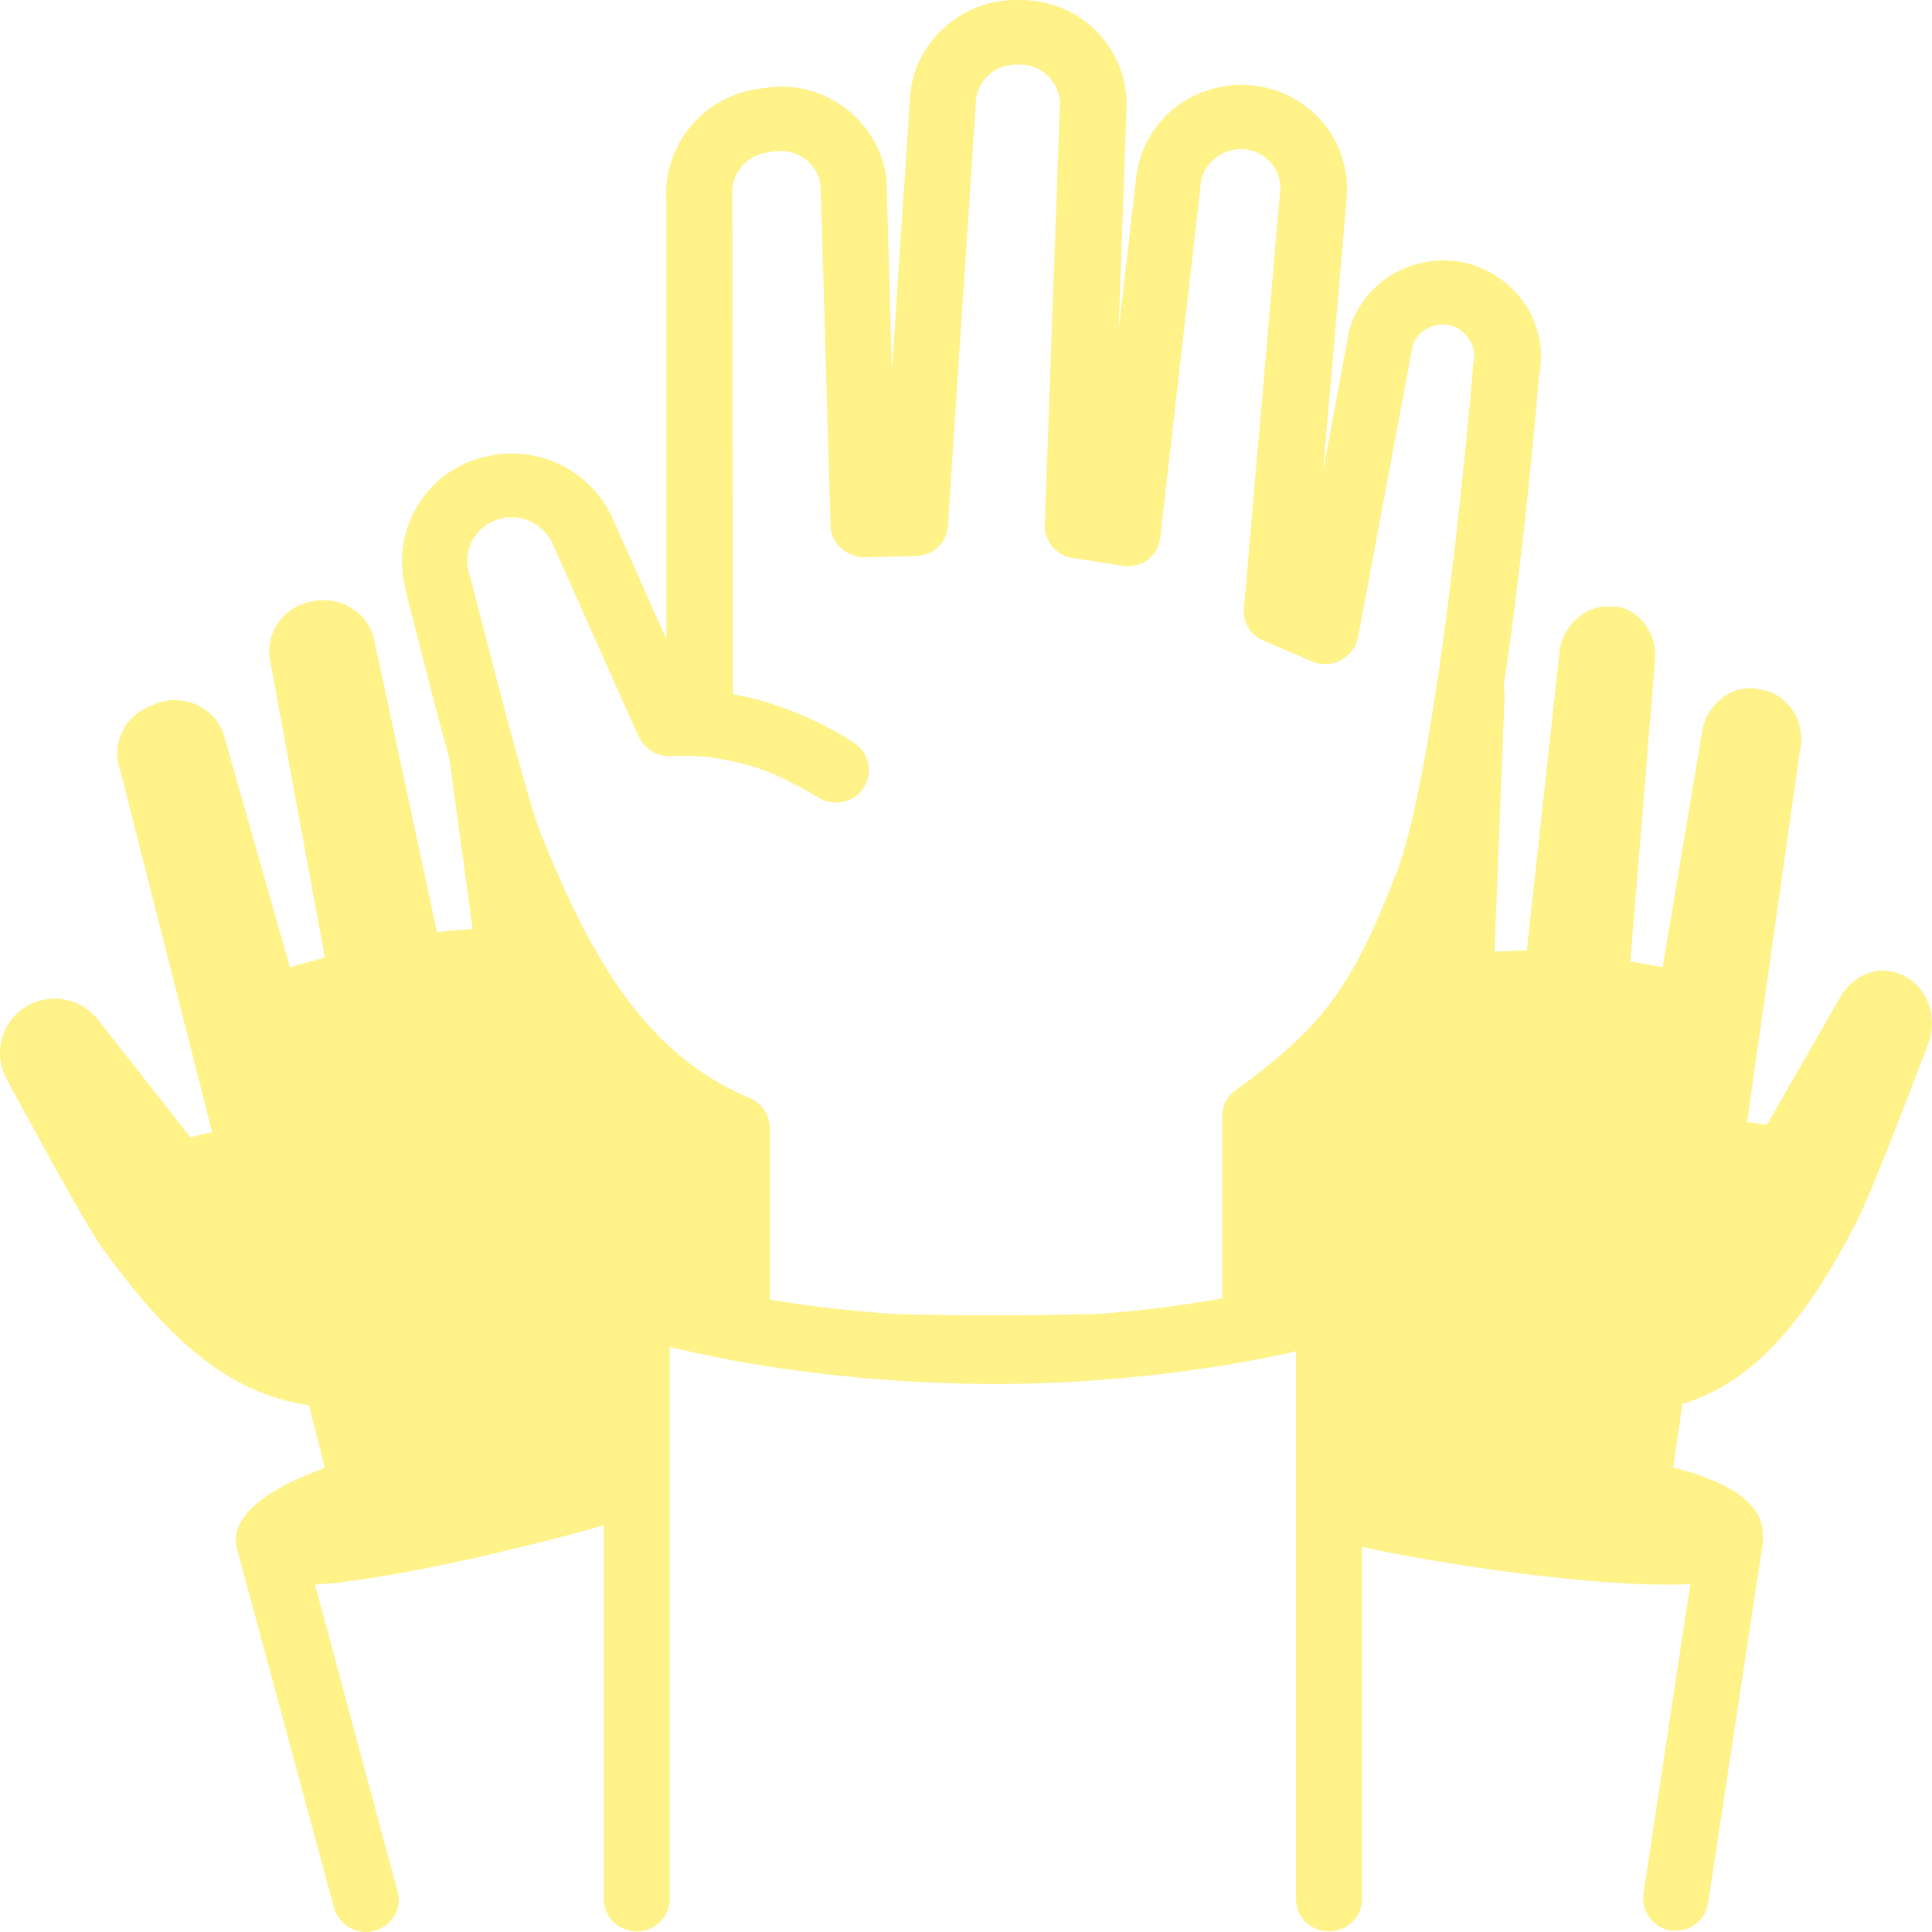
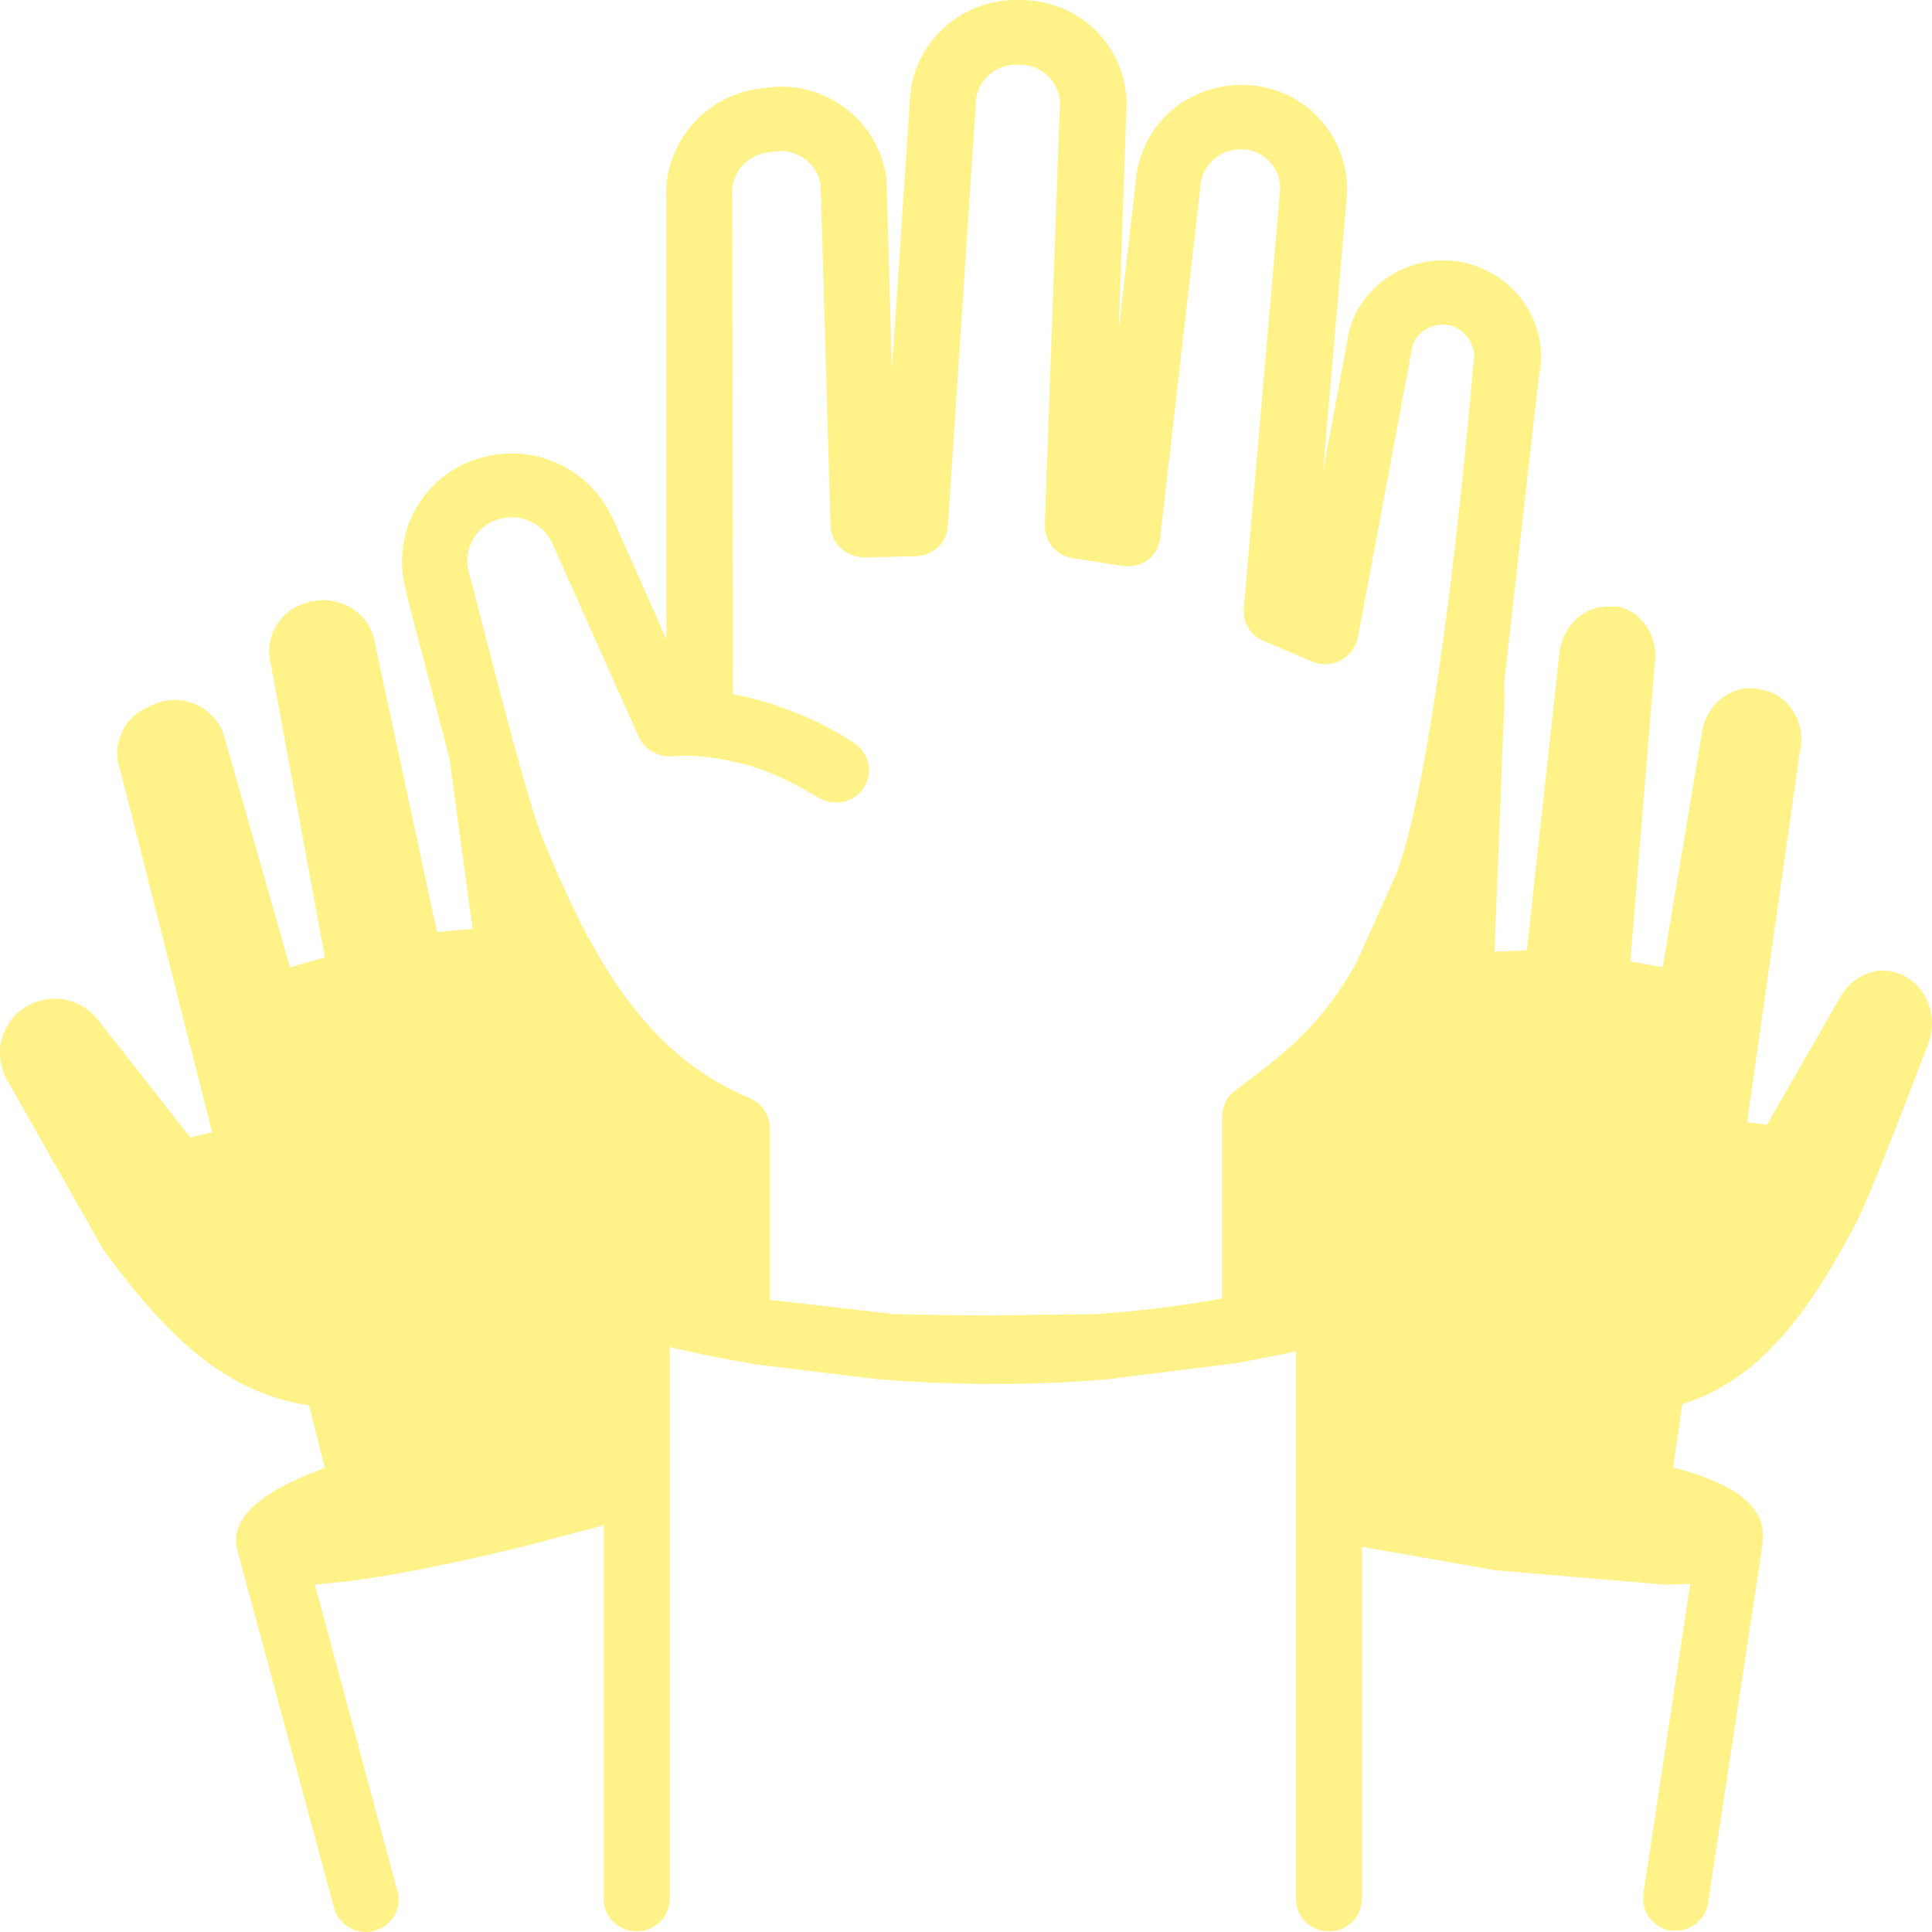
- <svg xmlns="http://www.w3.org/2000/svg" width="48" height="48" viewBox="0 0 48 48" fill="none">
-   <path d="M47.27 24.226C47.122 24.161 46.958 24.113 46.795 24.113C46.385 24.113 45.992 24.34 45.746 24.728L43.895 27.951C43.895 27.951 43.715 27.902 43.404 27.886L44.714 18.688C44.878 18.007 44.501 17.343 43.895 17.165L43.748 17.133C43.126 16.971 42.486 17.392 42.307 18.072L41.307 24.031L40.505 23.886L41.111 16.485C41.209 15.789 40.767 15.157 40.144 15.06L40.079 15.077C39.456 14.996 38.867 15.465 38.752 16.146L37.933 23.611L37.13 23.643L37.376 17.409C37.392 17.279 37.376 17.166 37.359 17.052C37.867 13.619 38.195 9.927 38.228 9.376C38.49 8.21 37.835 7.044 36.704 6.623C36.082 6.38 35.377 6.429 34.771 6.721C34.165 7.012 33.723 7.546 33.526 8.178C33.526 8.21 33.51 8.243 33.51 8.259L32.871 11.708L33.461 4.874V4.842C33.543 3.449 32.495 2.251 31.102 2.121C30.398 2.057 29.694 2.267 29.153 2.704C28.612 3.158 28.285 3.773 28.219 4.486L27.793 8.194L27.99 2.575V2.526C27.941 1.101 26.794 0 25.353 0H25.238C23.797 0 22.617 1.15 22.601 2.575L22.159 9.198L22.027 4.535V4.47C21.945 3.773 21.601 3.158 21.045 2.721C20.488 2.283 19.8 2.089 19.112 2.17L18.883 2.202C17.49 2.364 16.458 3.611 16.557 4.988V15.886L15.197 12.825C15.197 12.809 15.181 12.809 15.181 12.793C14.591 11.611 13.248 11.012 11.97 11.368C10.561 11.74 9.71 13.182 10.07 14.607L10.119 14.834C10.496 16.291 10.84 17.7 11.167 18.85L11.741 23.076L10.856 23.157L9.284 15.838C9.103 15.174 8.399 14.785 7.728 14.947L7.662 14.963C6.974 15.125 6.548 15.821 6.728 16.502L8.071 23.789L7.203 24.032L5.549 18.218C5.303 17.554 4.55 17.231 3.894 17.474L3.747 17.538C3.092 17.781 2.748 18.494 2.993 19.158L5.27 28.13C4.926 28.195 4.73 28.259 4.73 28.259L2.404 25.296C2.142 24.988 1.749 24.81 1.355 24.81C1.126 24.81 0.897 24.875 0.684 24.988C0.045 25.344 -0.184 26.154 0.16 26.802C0.913 28.178 2.109 30.413 2.567 31.045C3.337 32.097 4.091 32.988 4.91 33.652C5.729 34.316 6.613 34.753 7.678 34.915L8.071 36.47C8.039 36.47 8.006 36.486 7.989 36.502C5.745 37.328 5.811 38.154 5.892 38.494C5.892 38.51 5.909 38.542 5.909 38.559L8.3 47.401C8.399 47.757 8.726 48 9.087 48C9.152 48 9.234 48 9.3 47.968C9.742 47.854 10.004 47.417 9.873 46.98L7.826 39.369C8.12 39.353 8.399 39.321 8.628 39.288C9.775 39.142 11.348 38.834 13.166 38.381C13.838 38.219 14.444 38.057 15 37.895V47.175C15 47.628 15.361 47.984 15.819 47.984C16.278 47.984 16.639 47.628 16.639 47.175V33.459C16.671 33.475 16.704 33.475 16.737 33.491C17.015 33.556 17.327 33.62 17.703 33.701C18.031 33.766 18.375 33.831 18.768 33.896C19.636 34.041 20.668 34.171 21.815 34.268C23.485 34.398 25.418 34.447 27.515 34.268C28.547 34.187 29.628 34.058 30.742 33.864C31.135 33.799 31.528 33.718 31.921 33.637C32.02 33.621 32.102 33.588 32.2 33.572V47.175C32.2 47.628 32.56 47.984 33.019 47.984C33.478 47.984 33.838 47.628 33.838 47.175V38.43C34.706 38.624 35.82 38.818 37.163 39.013C38.85 39.239 40.292 39.369 41.357 39.369H41.488C41.635 39.369 41.815 39.369 41.995 39.353L40.832 47.045C40.767 47.482 41.078 47.903 41.52 47.968H41.635C42.028 47.968 42.388 47.677 42.438 47.272L43.797 38.333V38.3V38.268V38.219V38.171C43.83 37.442 43.125 36.876 41.684 36.487C41.651 36.471 41.618 36.471 41.569 36.471L41.798 34.884C42.732 34.593 43.502 34.058 44.19 33.297C44.878 32.552 45.484 31.58 46.09 30.431C46.451 29.751 47.352 27.386 47.908 25.929C48.154 25.279 47.892 24.517 47.27 24.226L47.27 24.226ZM36.606 9.052C36.589 9.101 36.589 9.133 36.589 9.182C36.589 9.247 36.295 12.745 35.82 16.162C35.525 18.234 35.181 20.275 34.771 21.473C34.739 21.587 34.706 21.684 34.657 21.781C34.329 22.623 34.034 23.303 33.723 23.87C33.084 25.036 32.412 25.765 31.331 26.607C31.134 26.769 30.922 26.931 30.692 27.093C30.479 27.238 30.365 27.481 30.365 27.74V32.258C29.284 32.453 28.219 32.582 27.203 32.647C26.45 32.663 25.582 32.679 24.599 32.679C23.731 32.679 22.944 32.663 22.224 32.647C21.061 32.566 20.012 32.436 19.128 32.291V28.032C19.128 27.708 18.931 27.416 18.636 27.287C18.571 27.255 18.489 27.222 18.423 27.19C16.917 26.509 15.819 25.343 14.918 23.821C14.787 23.595 14.656 23.368 14.525 23.125C14.148 22.396 13.788 21.587 13.444 20.728C13.133 19.935 12.477 17.425 11.97 15.449C11.871 15.093 11.79 14.753 11.708 14.429L11.642 14.202C11.495 13.619 11.839 13.052 12.412 12.89C12.919 12.745 13.46 12.988 13.706 13.457L15.655 17.829L15.868 18.299C16.015 18.623 16.36 18.817 16.72 18.785C16.72 18.785 17.031 18.753 17.523 18.801C17.932 18.849 18.489 18.947 19.079 19.173C19.783 19.465 20.307 19.805 20.323 19.805C20.7 20.048 21.208 19.951 21.454 19.578C21.699 19.206 21.601 18.704 21.224 18.461C20.634 18.072 20.045 17.797 19.505 17.603C19.111 17.457 18.669 17.328 18.21 17.247L18.194 4.939V4.858C18.145 4.324 18.538 3.854 19.062 3.789L19.291 3.757C19.553 3.725 19.816 3.806 20.029 3.968C20.225 4.13 20.356 4.356 20.389 4.599L20.635 13.053C20.635 13.263 20.733 13.474 20.897 13.62C21.06 13.765 21.273 13.846 21.486 13.846L22.764 13.814C23.19 13.798 23.534 13.474 23.55 13.053L24.239 2.64V2.592C24.239 2.057 24.681 1.604 25.238 1.604H25.336C25.877 1.604 26.302 2.009 26.335 2.543L25.958 13.036C25.942 13.441 26.237 13.797 26.646 13.862L27.891 14.056C28.104 14.089 28.334 14.04 28.514 13.911C28.694 13.781 28.808 13.57 28.825 13.36L29.824 4.647V4.615C29.84 4.356 29.971 4.113 30.184 3.935C30.397 3.757 30.643 3.692 30.921 3.708C31.445 3.757 31.839 4.21 31.806 4.729L30.905 15.109C30.872 15.465 31.068 15.789 31.396 15.919L32.608 16.437C32.837 16.534 33.099 16.518 33.312 16.404C33.526 16.291 33.689 16.08 33.739 15.838L35.098 8.583C35.164 8.388 35.311 8.226 35.491 8.145C35.688 8.048 35.917 8.032 36.13 8.113C36.491 8.275 36.704 8.663 36.605 9.052L36.606 9.052Z" fill="#FEF288" />
+ <svg xmlns="http://www.w3.org/2000/svg" width="48" height="48" fill="none">
+   <path d="M47.27 24.226a1.2 1.2 0 0 0-.475-.113c-.409 0-.803.227-1.048.615l-1.851 3.223s-.18-.048-.491-.065l1.31-9.198c.164-.68-.213-1.344-.819-1.522l-.147-.032c-.622-.162-1.261.259-1.441.939l-.999 5.959-.803-.146.606-7.401c.098-.696-.344-1.328-.966-1.425l-.066.017c-.622-.081-1.212.388-1.327 1.069l-.819 7.465-.803.032.246-6.235c.016-.13 0-.243-.016-.356l.868-7.676c.262-1.166-.393-2.332-1.524-2.753-.622-.243-1.327-.194-1.933.097a2.4 2.4 0 0 0-1.245 1.457c0 .032-.016.065-.016.081l-.639 3.449.59-6.834v-.032c.082-1.393-.966-2.591-2.359-2.721a2.71 2.71 0 0 0-1.949.583c-.541.454-.868 1.069-.934 1.781l-.426 3.708.197-5.62v-.048C27.941 1.101 26.794 0 25.353 0h-.115c-1.441 0-2.621 1.15-2.637 2.575l-.442 6.623-.131-4.664V4.47c-.082-.696-.426-1.312-.983-1.749a2.62 2.62 0 0 0-1.933-.551l-.229.032c-1.392.162-2.424 1.409-2.326 2.786v10.898l-1.359-3.061c0-.016-.016-.016-.016-.032-.59-1.182-1.933-1.781-3.21-1.425a2.67 2.67 0 0 0-1.901 3.239l.049.227 1.048 4.016.573 4.227-.884.081-1.572-7.32c-.18-.664-.884-1.053-1.556-.891l-.066.016c-.688.162-1.114.858-.934 1.538l1.343 7.287-.868.243-1.655-5.814a1.29 1.29 0 0 0-1.655-.745l-.147.065c-.655.243-.999.956-.753 1.62L5.27 28.13l-.541.13-2.326-2.963c-.262-.308-.655-.486-1.048-.486-.229 0-.459.065-.672.178-.639.356-.868 1.166-.524 1.814l2.408 4.243c.77 1.053 1.523 1.943 2.343 2.607s1.703 1.101 2.768 1.263l.393 1.555c-.033 0-.066.016-.082.032-2.244.826-2.178 1.652-2.097 1.992 0 .016.016.048.016.065L8.3 47.401a.82.82 0 0 0 .786.599c.066 0 .147 0 .213-.032.442-.113.704-.551.573-.988l-2.047-7.611.803-.081c1.147-.146 2.719-.453 4.537-.907L15 37.895v9.279c0 .454.36.81.819.81s.819-.356.819-.81V33.459c.033.016.066.016.098.032l.966.211 1.065.194 3.047.372c1.671.129 3.604.178 5.701 0l3.227-.405 1.179-.227c.098-.016.18-.048.278-.065v13.603c0 .453.36.81.819.81s.819-.356.819-.81V38.43l3.325.583 4.193.356h.131l.508-.016-1.163 7.692a.82.82 0 0 0 .688.923h.115c.393 0 .753-.291.803-.696l1.359-8.939V38.3v-.032-.048-.048c.033-.729-.672-1.296-2.113-1.684-.033-.016-.066-.016-.115-.016l.229-1.587c.934-.291 1.704-.826 2.392-1.587.688-.745 1.294-1.717 1.9-2.866.36-.68 1.261-3.045 1.818-4.502.246-.65-.016-1.412-.639-1.703h0zM36.606 9.052c-.016.048-.016.081-.016.13 0 .065-.295 3.563-.77 6.98-.295 2.073-.639 4.113-1.048 5.312-.033.113-.066.211-.115.308l-.934 2.089c-.639 1.166-1.31 1.895-2.392 2.737l-.639.486c-.213.146-.328.389-.328.648v4.518a27.98 27.98 0 0 1-3.161.389l-2.605.032c-.868 0-1.654-.016-2.375-.032l-3.096-.356v-4.259a.82.82 0 0 0-.491-.745l-.213-.097c-1.507-.68-2.605-1.846-3.505-3.368l-.393-.696a27.75 27.75 0 0 1-1.081-2.397c-.311-.794-.966-3.304-1.474-5.279l-.262-1.02-.066-.227a1.08 1.08 0 0 1 .77-1.312 1.12 1.12 0 0 1 1.294.567l1.949 4.372.213.47a.85.85 0 0 0 .852.486s.311-.032.803.016c.409.049.966.146 1.556.372.704.291 1.229.631 1.245.631.377.243.884.146 1.13-.227a.8.8 0 0 0-.229-1.117c-.59-.389-1.179-.664-1.72-.858a7.55 7.55 0 0 0-1.294-.356l-.016-12.307v-.081c-.049-.535.344-1.004.868-1.069l.229-.032c.262-.032.524.048.737.211a1 1 0 0 1 .36.631l.246 8.454c0 .211.098.421.262.567s.377.227.59.227l1.278-.032c.426-.016.77-.34.786-.761l.688-10.413v-.048c0-.535.442-.988.999-.988h.098c.541 0 .966.405.999.939l-.377 10.493a.81.81 0 0 0 .688.826l1.245.194c.213.032.442-.016.622-.146s.295-.34.311-.551l.999-8.712v-.032c.016-.259.147-.502.36-.68s.459-.243.737-.227a.97.97 0 0 1 .884 1.02l-.901 10.38c-.033.356.164.68.491.81l1.212.518c.229.097.491.081.704-.032s.377-.324.426-.567l1.359-7.255c.066-.194.213-.356.393-.437.197-.097.426-.113.639-.032.361.162.574.55.476.939h0z" fill="#fef288" />
</svg>
